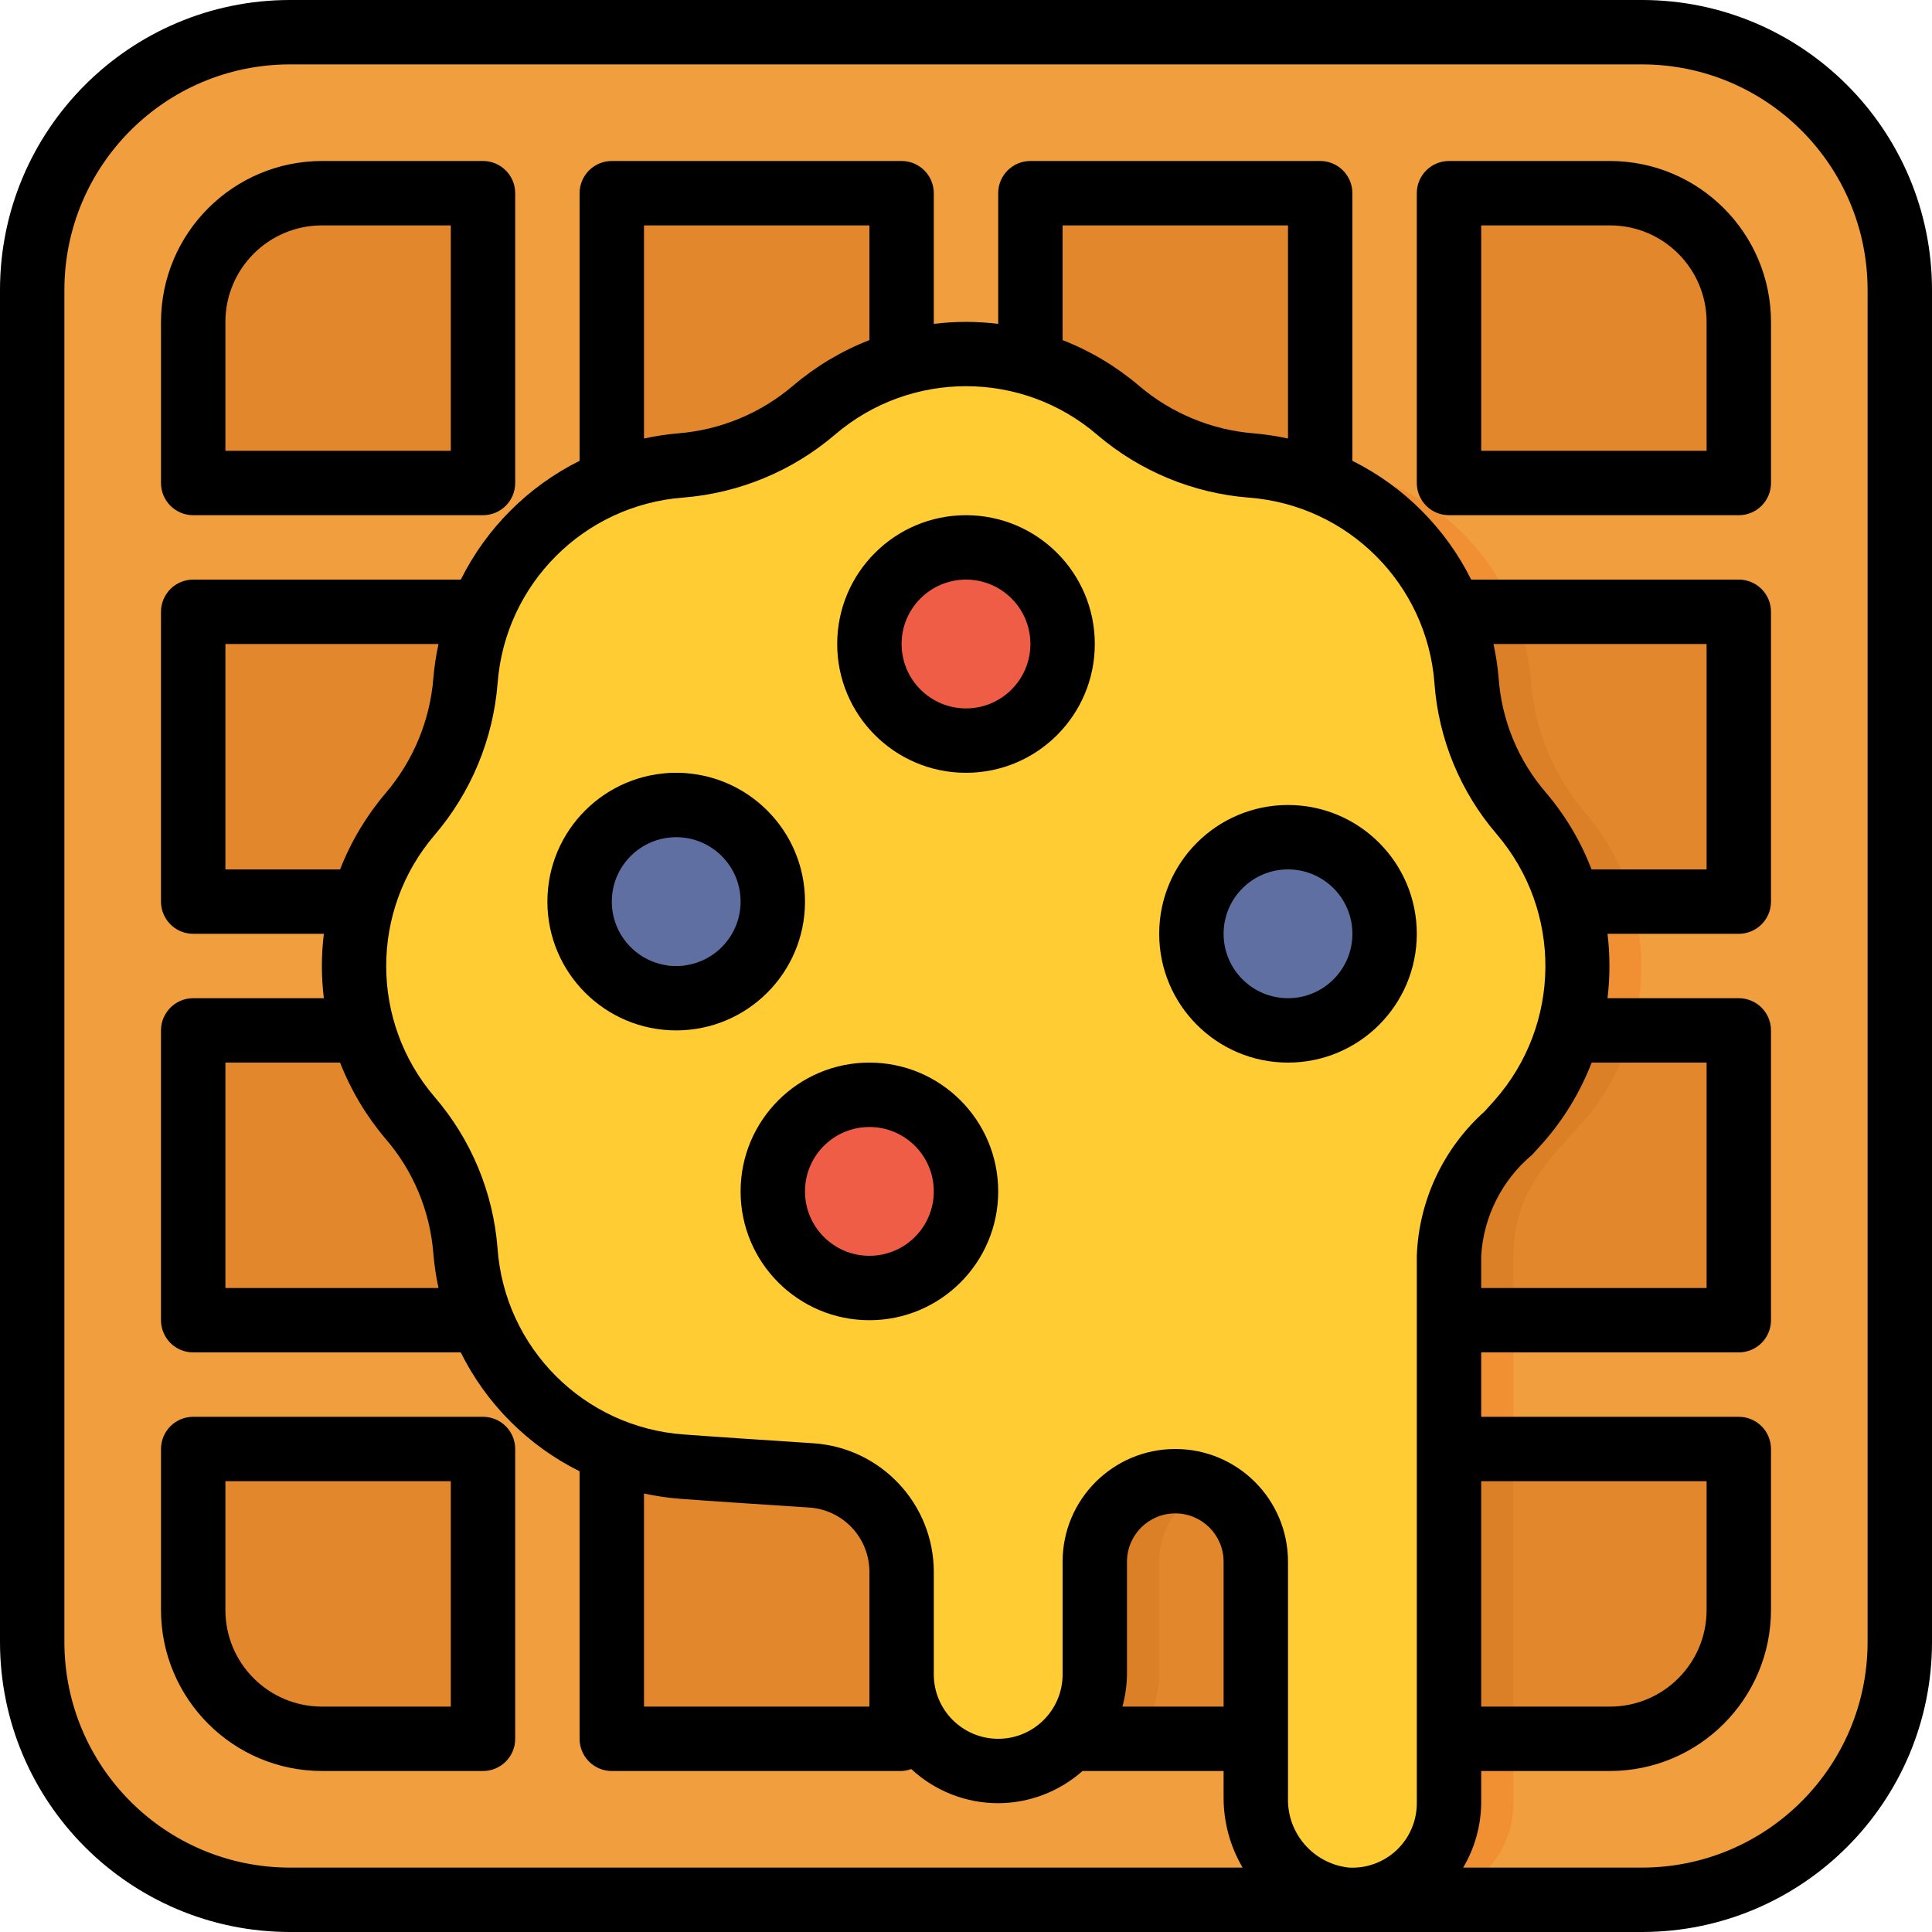
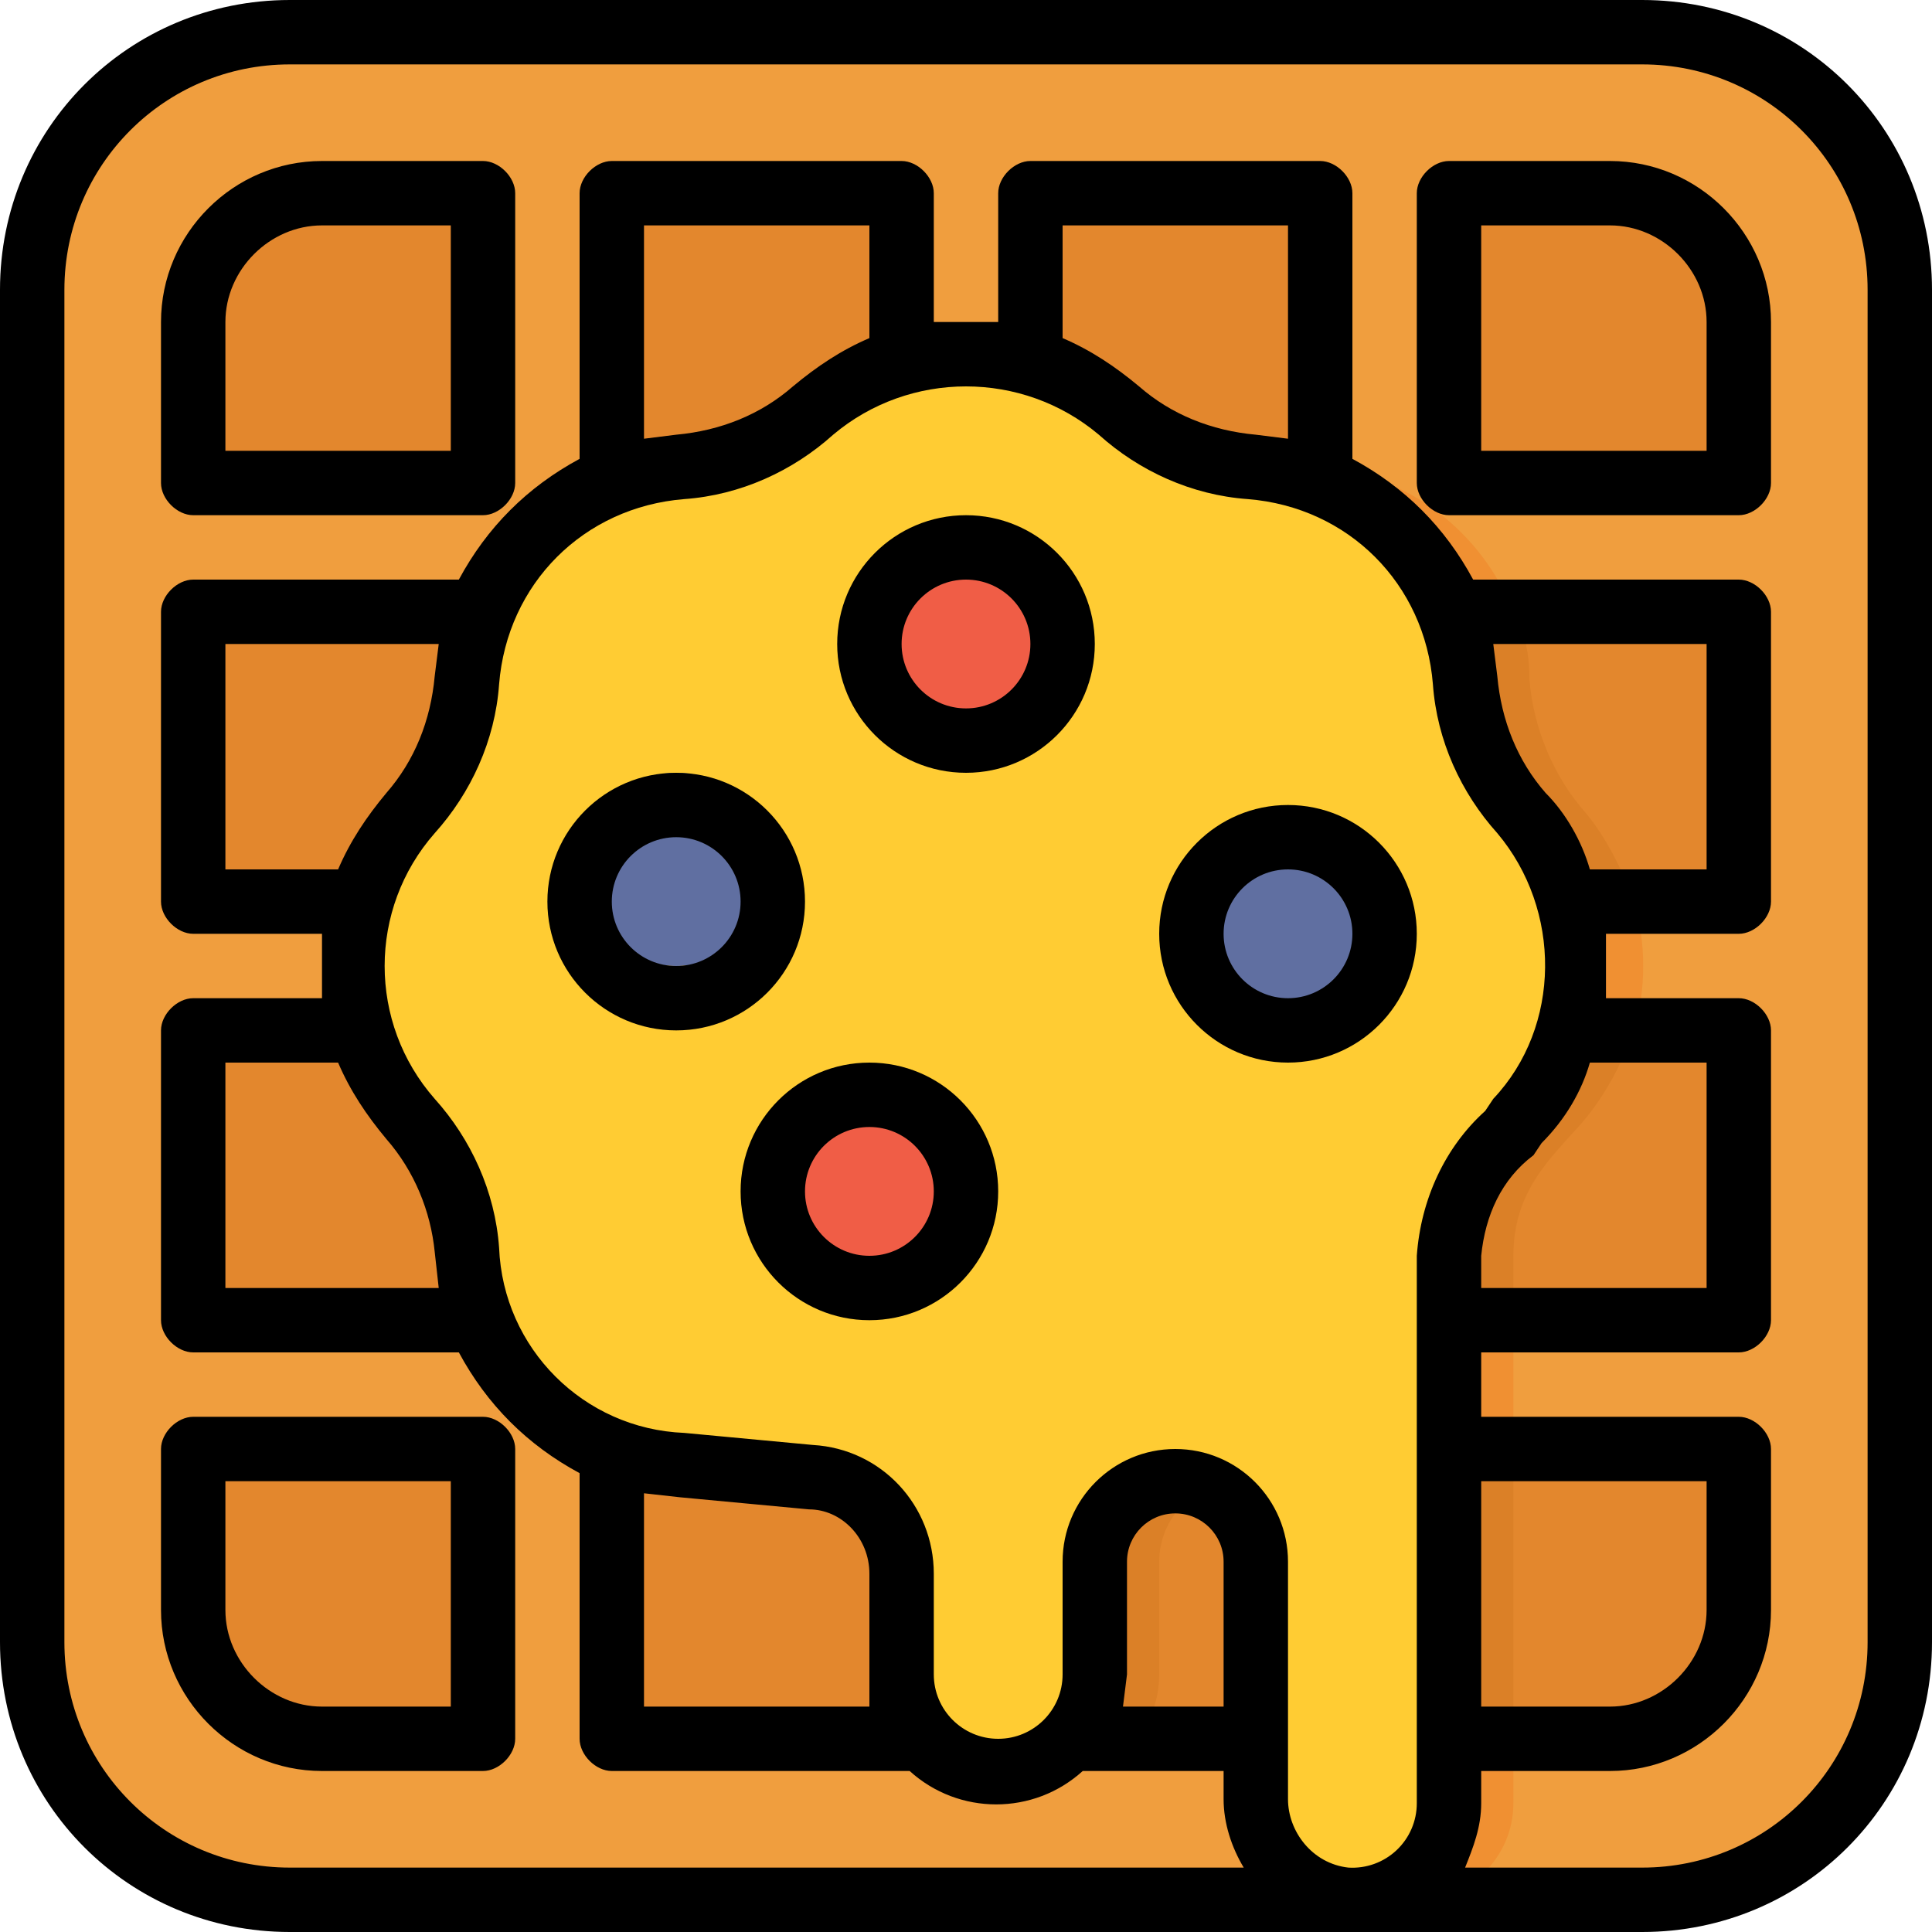
- <svg xmlns="http://www.w3.org/2000/svg" height="480pt" viewBox="0 0 480 480" width="480pt">
-   <path d="m72 8h336c35.348 0 64 28.652 64 64v336c0 35.348-28.652 64-64 64h-336c-35.348 0-64-28.652-64-64v-336c0-35.348 28.652-64 64-64zm0 0" fill="#f09e3e" />
+ <svg xmlns="http://www.w3.org/2000/svg" viewBox="0 0 480 480">
+   <path d="M72 8h336c35 0 64 29 64 64v336c0 35-29 64-64 64H72c-35 0-64-29-64-64V72C8 37 37 8 72 8zm0 0" fill="#f09e3e" />
  <g fill="#e3872d">
-     <path d="m80 48h40v72h-72v-40c0-17.672 14.328-32 32-32zm0 0" />
-     <path d="m152 48h72v72h-72zm0 0" />
-     <path d="m256 48h72v72h-72zm0 0" />
-     <path d="m360 48h40c17.672 0 32 14.328 32 32v40h-72zm0 0" />
-     <path d="m48 152h72v72h-72zm0 0" />
-     <path d="m152 152h72v72h-72zm0 0" />
-     <path d="m256 152h72v72h-72zm0 0" />
-     <path d="m360 152h72v72h-72zm0 0" />
-     <path d="m48 256h72v72h-72zm0 0" />
-     <path d="m152 256h72v72h-72zm0 0" />
-     <path d="m256 256h72v72h-72zm0 0" />
-     <path d="m360 256h72v72h-72zm0 0" />
-     <path d="m48 360h72v72h-40c-17.672 0-32-14.328-32-32zm0 0" />
-     <path d="m152 360h72v72h-72zm0 0" />
-     <path d="m256 360h72v72h-72zm0 0" />
-     <path d="m360 360h72v40c0 17.672-14.328 32-32 32h-40zm0 0" />
-     <path d="m308 368c-11.047 0-20 8.953-20 20v28c-.016 5.922-2.238 11.625-6.23 16h46.23v-44c0-11.047-8.953-20-20-20zm0 0" />
+     <path d="M80 48h40v72H48V80c0-18 14-32 32-32zm0 0" />
+     <path d="M152 48h72v72h-72zm0 0" />
+     <path d="M256 48h72v72h-72zm0 0" />
+     <path d="M360 48h40c18 0 32 14 32 32v40h-72zm0 0" />
+     <path d="M48 152h72v72H48zm0 0" />
+     <path d="M152 152h72v72h-72zm0 0" />
+     <path d="M256 152h72v72h-72zm0 0" />
+     <path d="M360 152h72v72h-72zm0 0" />
+     <path d="M48 256h72v72H48zm0 0" />
+     <path d="M152 256h72v72h-72zm0 0" />
+     <path d="M256 256h72v72h-72zm0 0" />
+     <path d="M360 256h72v72h-72zm0 0" />
+     <path d="M48 360h72v72H80c-18 0-32-14-32-32zm0 0" />
+     <path d="M152 360h72v72h-72zm0 0" />
+     <path d="M256 360h72v72h-72zm0 0" />
+     <path d="M360 360h72v40c0 18-14 32-32 32h-40zm0 0" />
+     <path d="M308 368c-11 0-20 9-20 20v28c0 6-2 12-6 16h46v-44c0-11-9-20-20-20zm0 0" />
  </g>
-   <path d="m360 152h16.297c-8.09-20.133-26.703-34.094-48.297-36.223v4.223h-72v-32c-11.398.059-22.531 3.477-32 9.824v22.176h-56.711c-20.129 8.383-33.887 27.312-35.641 49.047-.926 11-4.965 21.512-11.648 30.297v24.656h-13.543c-3 10.457-3 21.543 0 32h13.543v24.648c6.68 8.703 10.719 19.145 11.633 30.078 1.676 21.824 15.449 40.859 35.656 49.273h56.711v8c9.566 3.359 15.977 12.383 16 22.52v25.48c-.031 9.938 6.086 18.859 15.363 22.41 9.277 3.555 19.789 1.004 26.406-6.41h-25.77v-72h72v86.641c-.285 13.113 9.645 24.203 22.711 25.359 6.586.355 13.027-2.016 17.809-6.559 4.785-4.539 7.488-10.848 7.48-17.441v-16h-16v-72h16v-32h-16v-72h45.527c2.996-10.457 2.996-21.543 0-32h-45.527zm-136 176h-72v-72h72zm0-104h-72v-72h72zm104 104h-72v-72h72zm0-104h-72v-72h72zm0 0" fill="#f09032" />
-   <path d="m380.352 169.047c-.48-5.855-1.852-11.602-4.055-17.047h-16.297v72h45.543c-2.246-8.109-6.23-15.629-11.68-22.039-7.891-9.254-12.625-20.785-13.512-32.914zm0 0" fill="#db8027" />
-   <path d="m256 256h72v72h-72zm0 0" fill="#db8027" />
-   <path d="m360 328h16v-16c0-16 9.441-24.449 17.336-33.359 5.715-6.535 9.879-14.273 12.191-22.641h-45.527zm0 0" fill="#db8027" />
-   <path d="m288 388c0-11.047 8.953-20 20-20s20 8.953 20 20v-28h-72v72h25.77c3.992-4.375 6.215-10.078 6.23-16zm0 0" fill="#db8027" />
-   <path d="m360 432h16v-72h-16zm0 0" fill="#db8027" />
-   <path d="m377.863 201.961c-7.891-9.254-12.625-20.785-13.512-32.914-2.285-28.492-24.906-51.113-53.398-53.398-12.238-.969-23.859-5.781-33.191-13.754-21.766-18.527-53.758-18.527-75.523 0-9.332 7.973-20.953 12.785-33.191 13.754-28.492 2.285-51.113 24.906-53.398 53.398-.969 12.238-5.781 23.859-13.754 33.191-18.527 21.766-18.527 53.758 0 75.523 7.957 9.254 12.766 20.801 13.738 32.965 2.199 28.645 24.957 51.402 53.598 53.602 6.168.473 20.051 1.391 32.289 2.191 12.652.805 22.496 11.309 22.48 23.984v25.496c0 13.254 10.746 24 24 24s24-10.746 24-24v-28c0-11.047 8.953-20 20-20s20 8.953 20 20v58.641c-.285 13.113 9.645 24.203 22.711 25.359 6.586.355 13.027-2.016 17.809-6.559 4.785-4.539 7.488-10.848 7.48-17.441v-136c0-16 9.441-24.449 17.336-33.359 19.352-21.824 19.578-54.594.527-76.68zm0 0" fill="#fc3" />
-   <path d="m192 216c0 13.254-10.746 24-24 24s-24-10.746-24-24 10.746-24 24-24 24 10.746 24 24zm0 0" fill="#606fa1" />
-   <path d="m264 160c0 13.254-10.746 24-24 24s-24-10.746-24-24 10.746-24 24-24 24 10.746 24 24zm0 0" fill="#f05d46" />
-   <path d="m240 296c0 13.254-10.746 24-24 24s-24-10.746-24-24 10.746-24 24-24 24 10.746 24 24zm0 0" fill="#f05d46" />
-   <path d="m344 232c0 13.254-10.746 24-24 24s-24-10.746-24-24 10.746-24 24-24 24 10.746 24 24zm0 0" fill="#606fa1" />
-   <path d="m408 0h-336c-39.746.047-71.953 32.254-72 72v336c.047 39.746 32.254 71.953 72 72h336c39.746-.047 71.953-32.254 72-72v-336c-.047-39.746-32.254-71.953-72-72zm-192 416v8h-56v-52.945c2.855.617 5.75 1.051 8.664 1.289 6.184.48 20.105 1.398 32.375 2.199 8.43.551 14.98 7.555 14.961 16zm16-21.336v-4.16c-.035-16.852-13.105-30.801-29.922-31.93-12.199-.797-26.039-1.711-32.191-2.184-24.785-1.766-44.508-21.484-46.277-46.27-1.074-13.859-6.543-27.016-15.609-37.555-16.066-18.738-16.066-46.395 0-65.133 9.07-10.613 14.543-23.828 15.633-37.746 1.891-24.613 21.449-44.172 46.062-46.062 13.914-1.094 27.125-6.562 37.738-15.625 18.738-16.066 46.395-16.066 65.133 0 10.617 9.07 23.832 14.547 37.754 15.641 24.609 1.891 44.168 21.445 46.062 46.055.996 13.832 6.402 26.977 15.426 37.504 16.363 19.082 16.164 47.305-.465 66.152l-2.512 2.793c-10.246 9.172-16.32 22.113-16.832 35.855v136c.008 4.398-1.797 8.605-4.992 11.633-3.191 3.027-7.488 4.605-11.879 4.367-8.805-.949-15.395-8.512-15.129-17.359v-58.641c0-15.465-12.535-28-28-28s-28 12.535-28 28v28c0 8.836-7.164 16-16 16s-16-7.164-16-16zm-147.504-178.664h-28.496v-56h52.945c-.602 2.773-1.027 5.582-1.273 8.406-.828 10.566-4.98 20.594-11.863 28.648-4.797 5.645-8.621 12.047-11.312 18.945zm11.312 66.945c6.867 7.961 11.016 17.906 11.848 28.391.238 2.914.668 5.809 1.289 8.664h-52.945v-56h28.496c2.691 6.898 6.516 13.301 11.312 18.945zm120.191-198.449c-6.898 2.691-13.301 6.516-18.945 11.312-8.059 6.883-18.09 11.035-28.656 11.863-2.82.25-5.629.676-8.398 1.273v-52.945h56zm104 24.449c-2.77-.598-5.578-1.023-8.398-1.273-10.566-.828-20.598-4.98-28.656-11.863-5.645-4.797-12.047-8.621-18.945-11.312v-28.496h56zm48 259.055h56v32c0 13.254-10.746 24-24 24h-32zm27.441-104h28.559v56h-56v-8c.586-9.754 5.168-18.836 12.664-25.105l2.664-2.941c5.191-5.879 9.293-12.637 12.113-19.953zm-11.52-67.266c-6.797-7.957-10.859-17.887-11.594-28.328-.246-2.824-.672-5.633-1.273-8.406h52.945v56h-28.586c-2.695-7.035-6.586-13.551-11.492-19.266zm-103.922 219.266v-28c0-6.629 5.371-12 12-12s12 5.371 12 12v36h-25.137c.719-2.609 1.098-5.297 1.137-8zm184-8c-.035 30.914-25.086 55.965-56 56h-44.48c2.875-4.848 4.422-10.367 4.48-16v-8h32c22.082-.027 39.973-17.918 40-40v-40c0-4.418-3.582-8-8-8h-64v-16h64c4.418 0 8-3.582 8-8v-72c0-4.418-3.582-8-8-8h-32.617c.641-5.312.641-10.688 0-16h32.617c4.418 0 8-3.582 8-8v-72c0-4.418-3.582-8-8-8h-66.488c-6.371-12.781-16.73-23.141-29.512-29.512v-66.488c0-4.418-3.582-8-8-8h-72c-4.418 0-8 3.582-8 8v32.465c-5.312-.656-10.688-.656-16 0v-32.465c0-4.418-3.582-8-8-8h-72c-4.418 0-8 3.582-8 8v66.488c-12.781 6.371-23.141 16.73-29.512 29.512h-66.488c-4.418 0-8 3.582-8 8v72c0 4.418 3.582 8 8 8h32.465c-.656 5.312-.656 10.688 0 16h-32.465c-4.418 0-8 3.582-8 8v72c0 4.418 3.582 8 8 8h66.473c6.363 12.801 16.73 23.172 29.527 29.535v66.465c0 4.418 3.582 8 8 8h72c.82-.035 1.633-.203 2.398-.496 5.867 5.461 13.586 8.496 21.602 8.496 7.723-.027 15.168-2.875 20.945-8h35.055v6.641c0 6.105 1.633 12.098 4.727 17.359h-236.727c-30.914-.035-55.965-25.086-56-56v-336c.035-30.914 25.086-55.965 56-56h336c30.914.035 55.965 25.086 56 56zm0 0" />
-   <path d="m120 40h-40c-22.082.027-39.973 17.918-40 40v40c0 4.418 3.582 8 8 8h72c4.418 0 8-3.582 8-8v-72c0-4.418-3.582-8-8-8zm-8 72h-56v-32c0-13.254 10.746-24 24-24h32zm0 0" />
-   <path d="m400 40h-40c-4.418 0-8 3.582-8 8v72c0 4.418 3.582 8 8 8h72c4.418 0 8-3.582 8-8v-40c-.027-22.082-17.918-39.973-40-40zm24 72h-56v-56h32c13.254 0 24 10.746 24 24zm0 0" />
-   <path d="m40 400c.027 22.082 17.918 39.973 40 40h40c4.418 0 8-3.582 8-8v-72c0-4.418-3.582-8-8-8h-72c-4.418 0-8 3.582-8 8zm16-32h56v56h-32c-13.254 0-24-10.746-24-24zm0 0" />
-   <path d="m200 224c0-17.672-14.328-32-32-32s-32 14.328-32 32 14.328 32 32 32 32-14.328 32-32zm-32 16c-8.836 0-16-7.164-16-16s7.164-16 16-16 16 7.164 16 16-7.164 16-16 16zm0 0" />
-   <path d="m240 192c17.672 0 32-14.328 32-32s-14.328-32-32-32-32 14.328-32 32 14.328 32 32 32zm0-48c8.836 0 16 7.164 16 16s-7.164 16-16 16-16-7.164-16-16 7.164-16 16-16zm0 0" />
-   <path d="m248 296c0-17.672-14.328-32-32-32s-32 14.328-32 32 14.328 32 32 32 32-14.328 32-32zm-32 16c-8.836 0-16-7.164-16-16s7.164-16 16-16 16 7.164 16 16-7.164 16-16 16zm0 0" />
-   <path d="m320 264c17.672 0 32-14.328 32-32s-14.328-32-32-32-32 14.328-32 32 14.328 32 32 32zm0-48c8.836 0 16 7.164 16 16s-7.164 16-16 16-16-7.164-16-16 7.164-16 16-16zm0 0" />
+   <path d="M360 152h16c-8-20-26-34-48-36v4h-72V88c-11 0-23 3-32 10v22h-57c-20 8-34 27-35 49-1 11-5 22-12 30v25h-14c-3 10-3 22 0 32h14v25c7 8 11 19 12 30 1 22 15 41 35 49h57v8c10 3 16 12 16 23v25a24 24 0 0 0 42 16h-26v-72h72v87c0 13 10 24 23 25a24 24 0 0 0 25-24v-16h-16v-72h16v-32h-16v-72h46c3-10 3-22 0-32h-46zM224 328h-72v-72h72zm0-104h-72v-72h72zm104 104h-72v-72h72zm0-104h-72v-72h72zm0 0" fill="#f09032" />
+   <path d="M380 169c0-6-1-12-4-17h-16v72h46c-3-8-7-16-12-22-8-9-13-21-14-33zm0 0" fill="#db8027" />
+   <path d="M256 256h72v72h-72zm0 0" fill="#db8027" />
+   <path d="M360 328h16v-16c0-16 9-24 17-33 6-7 10-15 13-23h-46zm0 0" fill="#db8027" />
+   <path d="M288 388a20 20 0 1 1 40 0v-28h-72v72h26c4-4 6-10 6-16zm0 0" fill="#db8027" />
+   <path d="M360 432h16v-72h-16zm0 0" fill="#db8027" />
+   <path d="M378 202c-8-9-13-21-14-33-2-28-25-51-53-53-12-1-24-6-33-14a58 58 0 0 0-76 0c-9 8-21 13-33 14-28 2-51 25-53 53-1 12-6 24-14 33a58 58 0 0 0 0 76c8 9 13 21 14 33 2 28 25 51 53 53l33 3c12 0 22 11 22 24v25a24 24 0 0 0 48 0v-28a20 20 0 1 1 40 0v59c0 13 10 24 23 25a24 24 0 0 0 25-24V312c0-16 9-24 17-33 20-22 20-55 1-77zm0 0" fill="#fc3" />
+   <path d="M192 216a24 24 0 1 1-48 0 24 24 0 0 1 48 0zm0 0" fill="#606fa1" />
+   <path d="M264 160a24 24 0 1 1-48 0 24 24 0 0 1 48 0zm0 0" fill="#f05d46" />
+   <path d="M240 296a24 24 0 1 1-48 0 24 24 0 0 1 48 0zm0 0" fill="#f05d46" />
+   <path d="M344 232a24 24 0 1 1-48 0 24 24 0 0 1 48 0zm0 0" fill="#606fa1" />
+   <path d="M408 0H72C32 0 0 32 0 72v336c0 40 32 72 72 72h336c40 0 72-32 72-72V72c0-40-32-72-72-72zM216 416v8h-56v-53l9 1 32 3c8 0 15 7 15 16zm16-21v-4c0-17-13-31-30-32l-32-3c-25-1-45-21-46-46-1-14-7-27-16-37a50 50 0 0 1 0-66c9-10 15-23 16-37 2-25 21-44 46-46 14-1 27-7 37-16 19-16 47-16 66 0 10 9 23 15 37 16 25 2 44 21 46 46 1 14 7 27 16 37 16 19 16 48-1 66l-2 3c-10 9-16 22-17 36v136a16 16 0 0 1-17 16c-9-1-15-9-15-17v-59a28 28 0 1 0-56 0v28a16 16 0 0 1-32 0zM84 216H56v-56h53l-1 8c-1 11-5 21-12 29-5 6-9 12-12 19zm12 67c7 8 11 18 12 28l1 9H56v-56h28c3 7 7 13 12 19zM216 84c-7 3-13 7-19 12-8 7-18 11-29 12l-8 1V56h56zm104 25-8-1c-11-1-21-5-29-12-6-5-12-9-19-12V56h56zm48 259h56v32c0 13-11 24-24 24h-32zm27-104h29v56h-56v-8c1-10 5-19 13-25l2-3c6-6 10-13 12-20zm-11-67c-7-8-11-18-12-29l-1-8h53v56h-29c-2-7-6-14-11-19zM280 416v-28a12 12 0 1 1 24 0v36h-25l1-8zm184-8c0 31-25 56-56 56h-44c2-5 4-10 4-16v-8h32c22 0 40-18 40-40v-40c0-4-4-8-8-8h-64v-16h64c4 0 8-4 8-8v-72c0-4-4-8-8-8h-33v-16h33c4 0 8-4 8-8v-72c0-4-4-8-8-8h-66c-7-13-17-23-30-30V48c0-4-4-8-8-8h-72c-4 0-8 4-8 8v32h-16V48c0-4-4-8-8-8h-72c-4 0-8 4-8 8v66c-13 7-23 17-30 30H48c-4 0-8 4-8 8v72c0 4 4 8 8 8h32v16H48c-4 0-8 4-8 8v72c0 4 4 8 8 8h66c7 13 17 23 30 30v66c0 4 4 8 8 8h74a32 32 0 0 0 43 0h35v7c0 6 2 12 5 17H72c-31 0-56-25-56-56V72c0-31 25-56 56-56h336c31 0 56 25 56 56zm0 0" />
+   <path d="M120 40H80c-22 0-40 18-40 40v40c0 4 4 8 8 8h72c4 0 8-4 8-8V48c0-4-4-8-8-8zm-8 72H56V80c0-13 11-24 24-24h32zm0 0" />
+   <path d="M400 40h-40c-4 0-8 4-8 8v72c0 4 4 8 8 8h72c4 0 8-4 8-8V80c0-22-18-40-40-40zm24 72h-56V56h32c13 0 24 11 24 24zm0 0" />
+   <path d="M40 400c0 22 18 40 40 40h40c4 0 8-4 8-8v-72c0-4-4-8-8-8H48c-4 0-8 4-8 8zm16-32h56v56H80c-13 0-24-11-24-24zm0 0" />
+   <path d="M200 224a32 32 0 1 0-64 0 32 32 0 0 0 64 0zm-32 16a16 16 0 1 1 0-32 16 16 0 0 1 0 32zm0 0" />
+   <path d="M240 192a32 32 0 1 0 0-64 32 32 0 0 0 0 64zm0-48a16 16 0 1 1 0 32 16 16 0 0 1 0-32zm0 0" />
+   <path d="M248 296a32 32 0 1 0-64 0 32 32 0 0 0 64 0zm-32 16a16 16 0 1 1 0-32 16 16 0 0 1 0 32zm0 0" />
+   <path d="M320 264a32 32 0 1 0 0-64 32 32 0 0 0 0 64zm0-48a16 16 0 1 1 0 32 16 16 0 0 1 0-32zm0 0" />
</svg>
